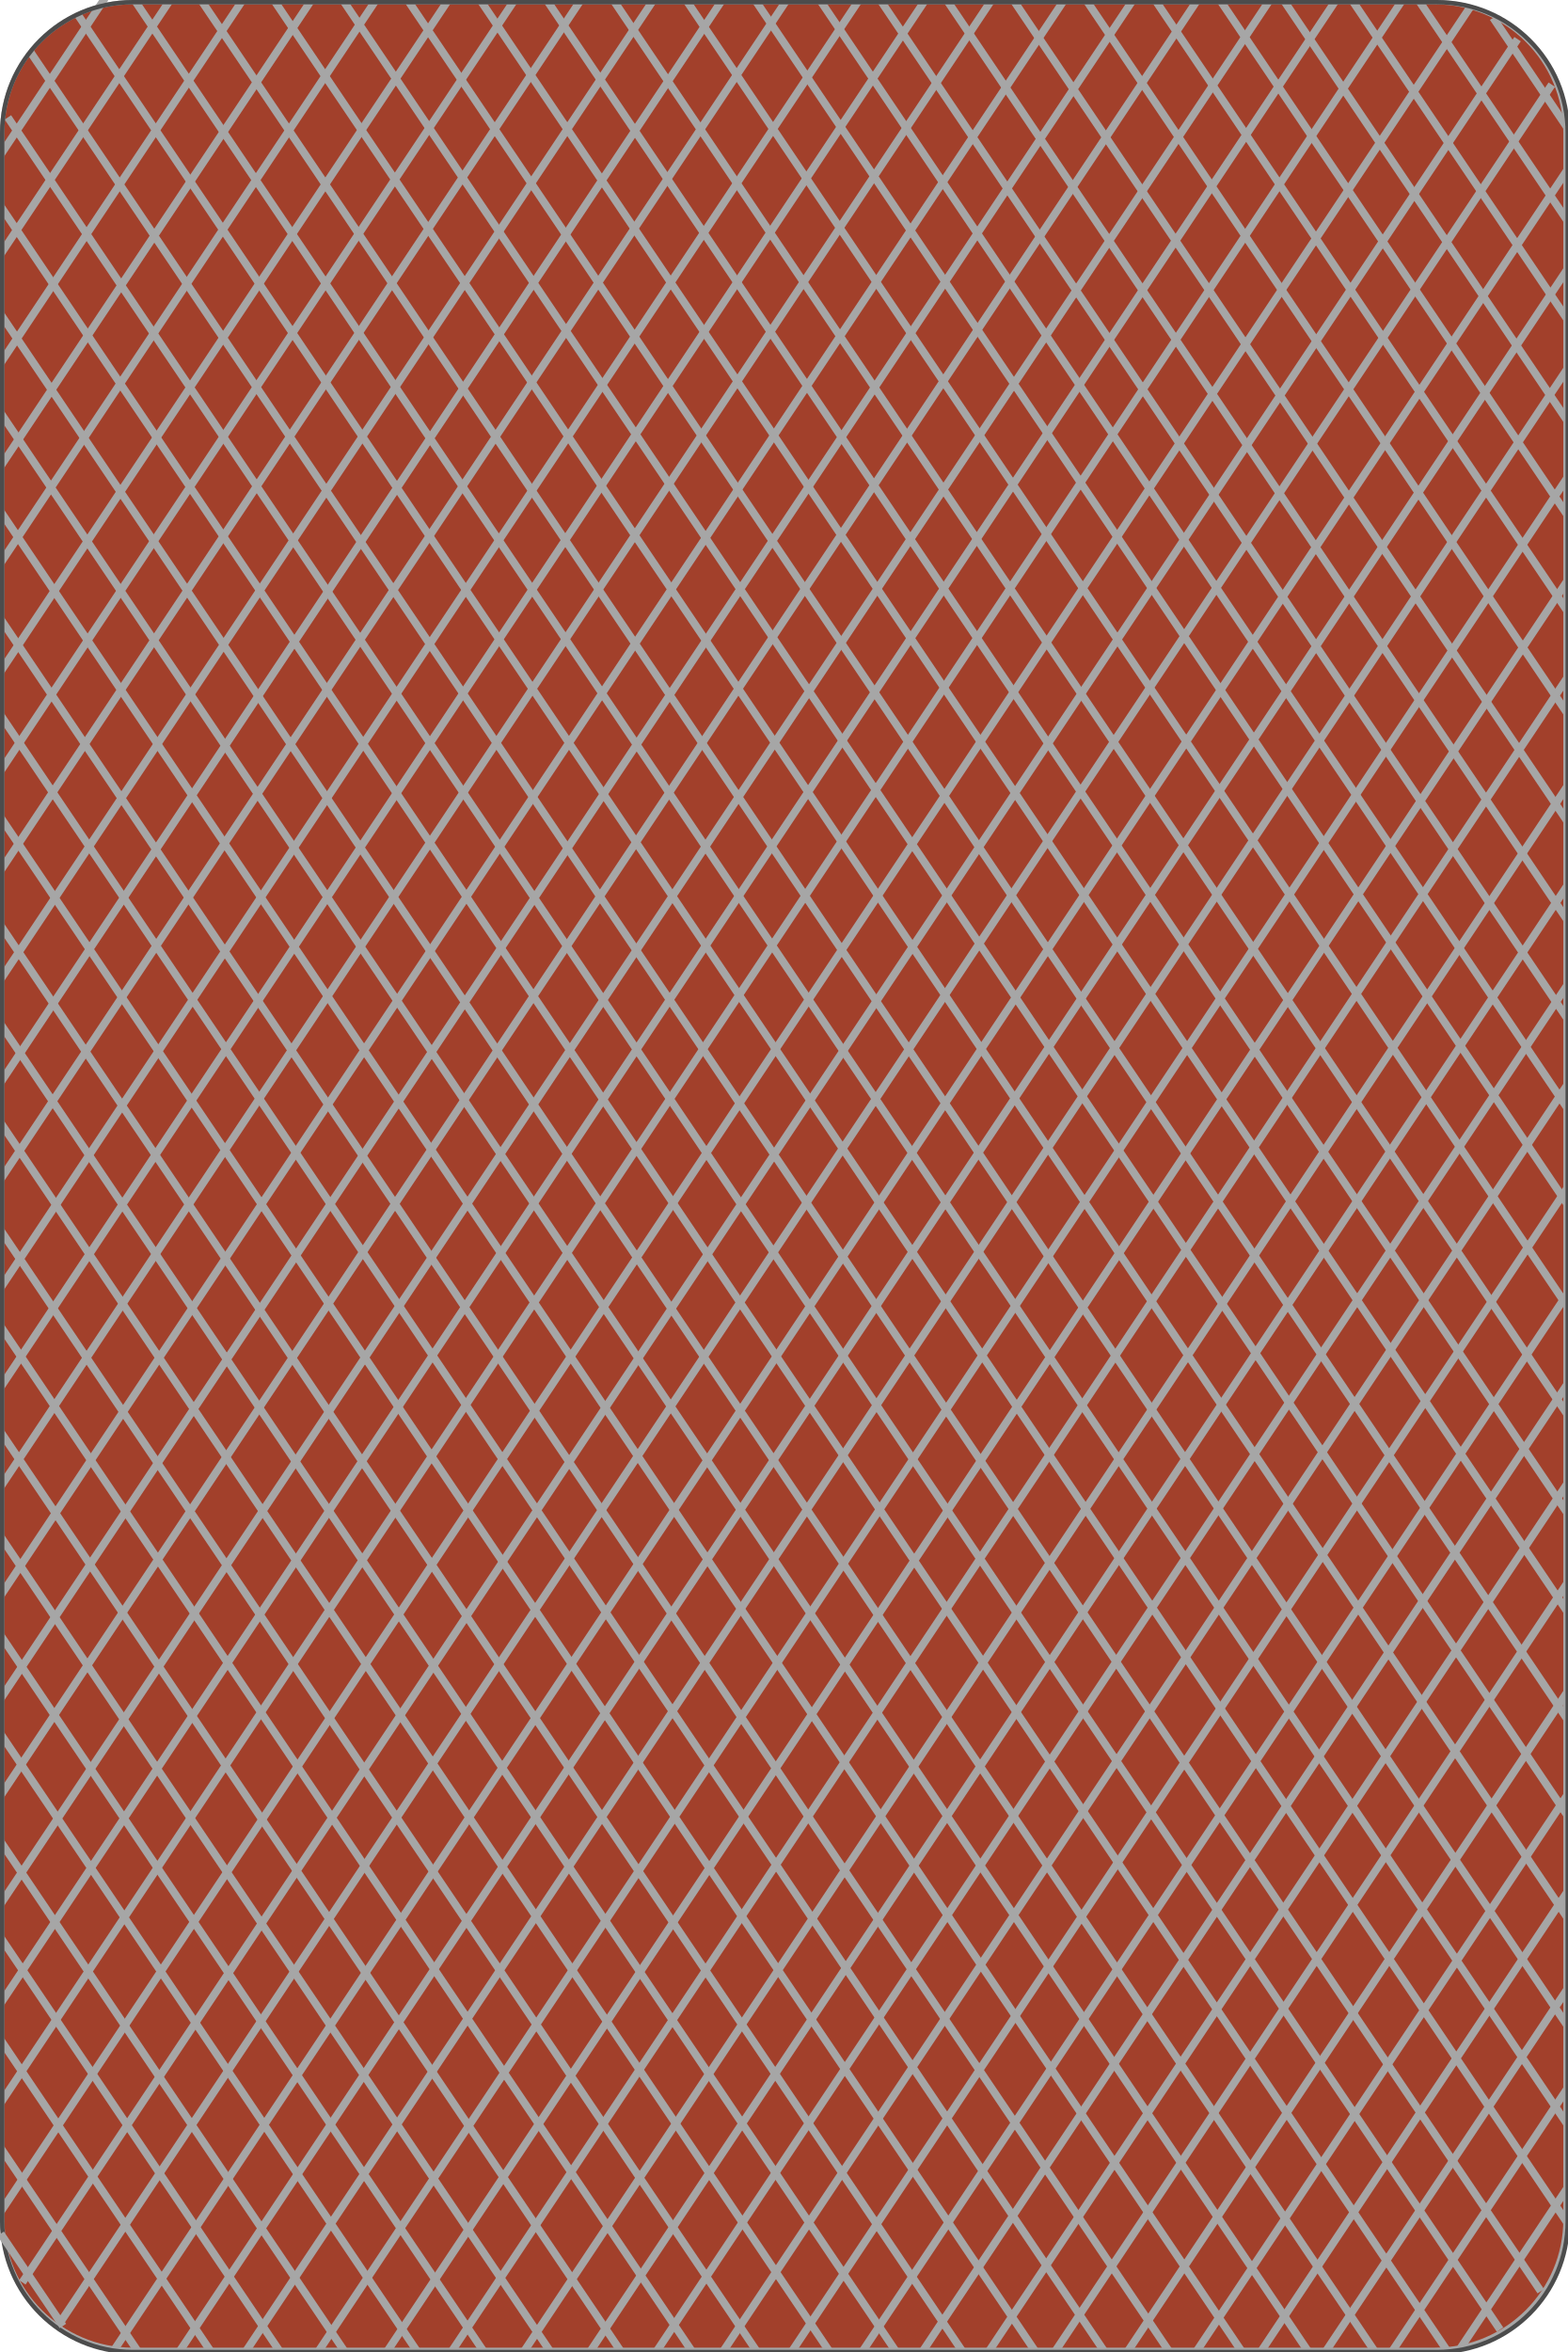
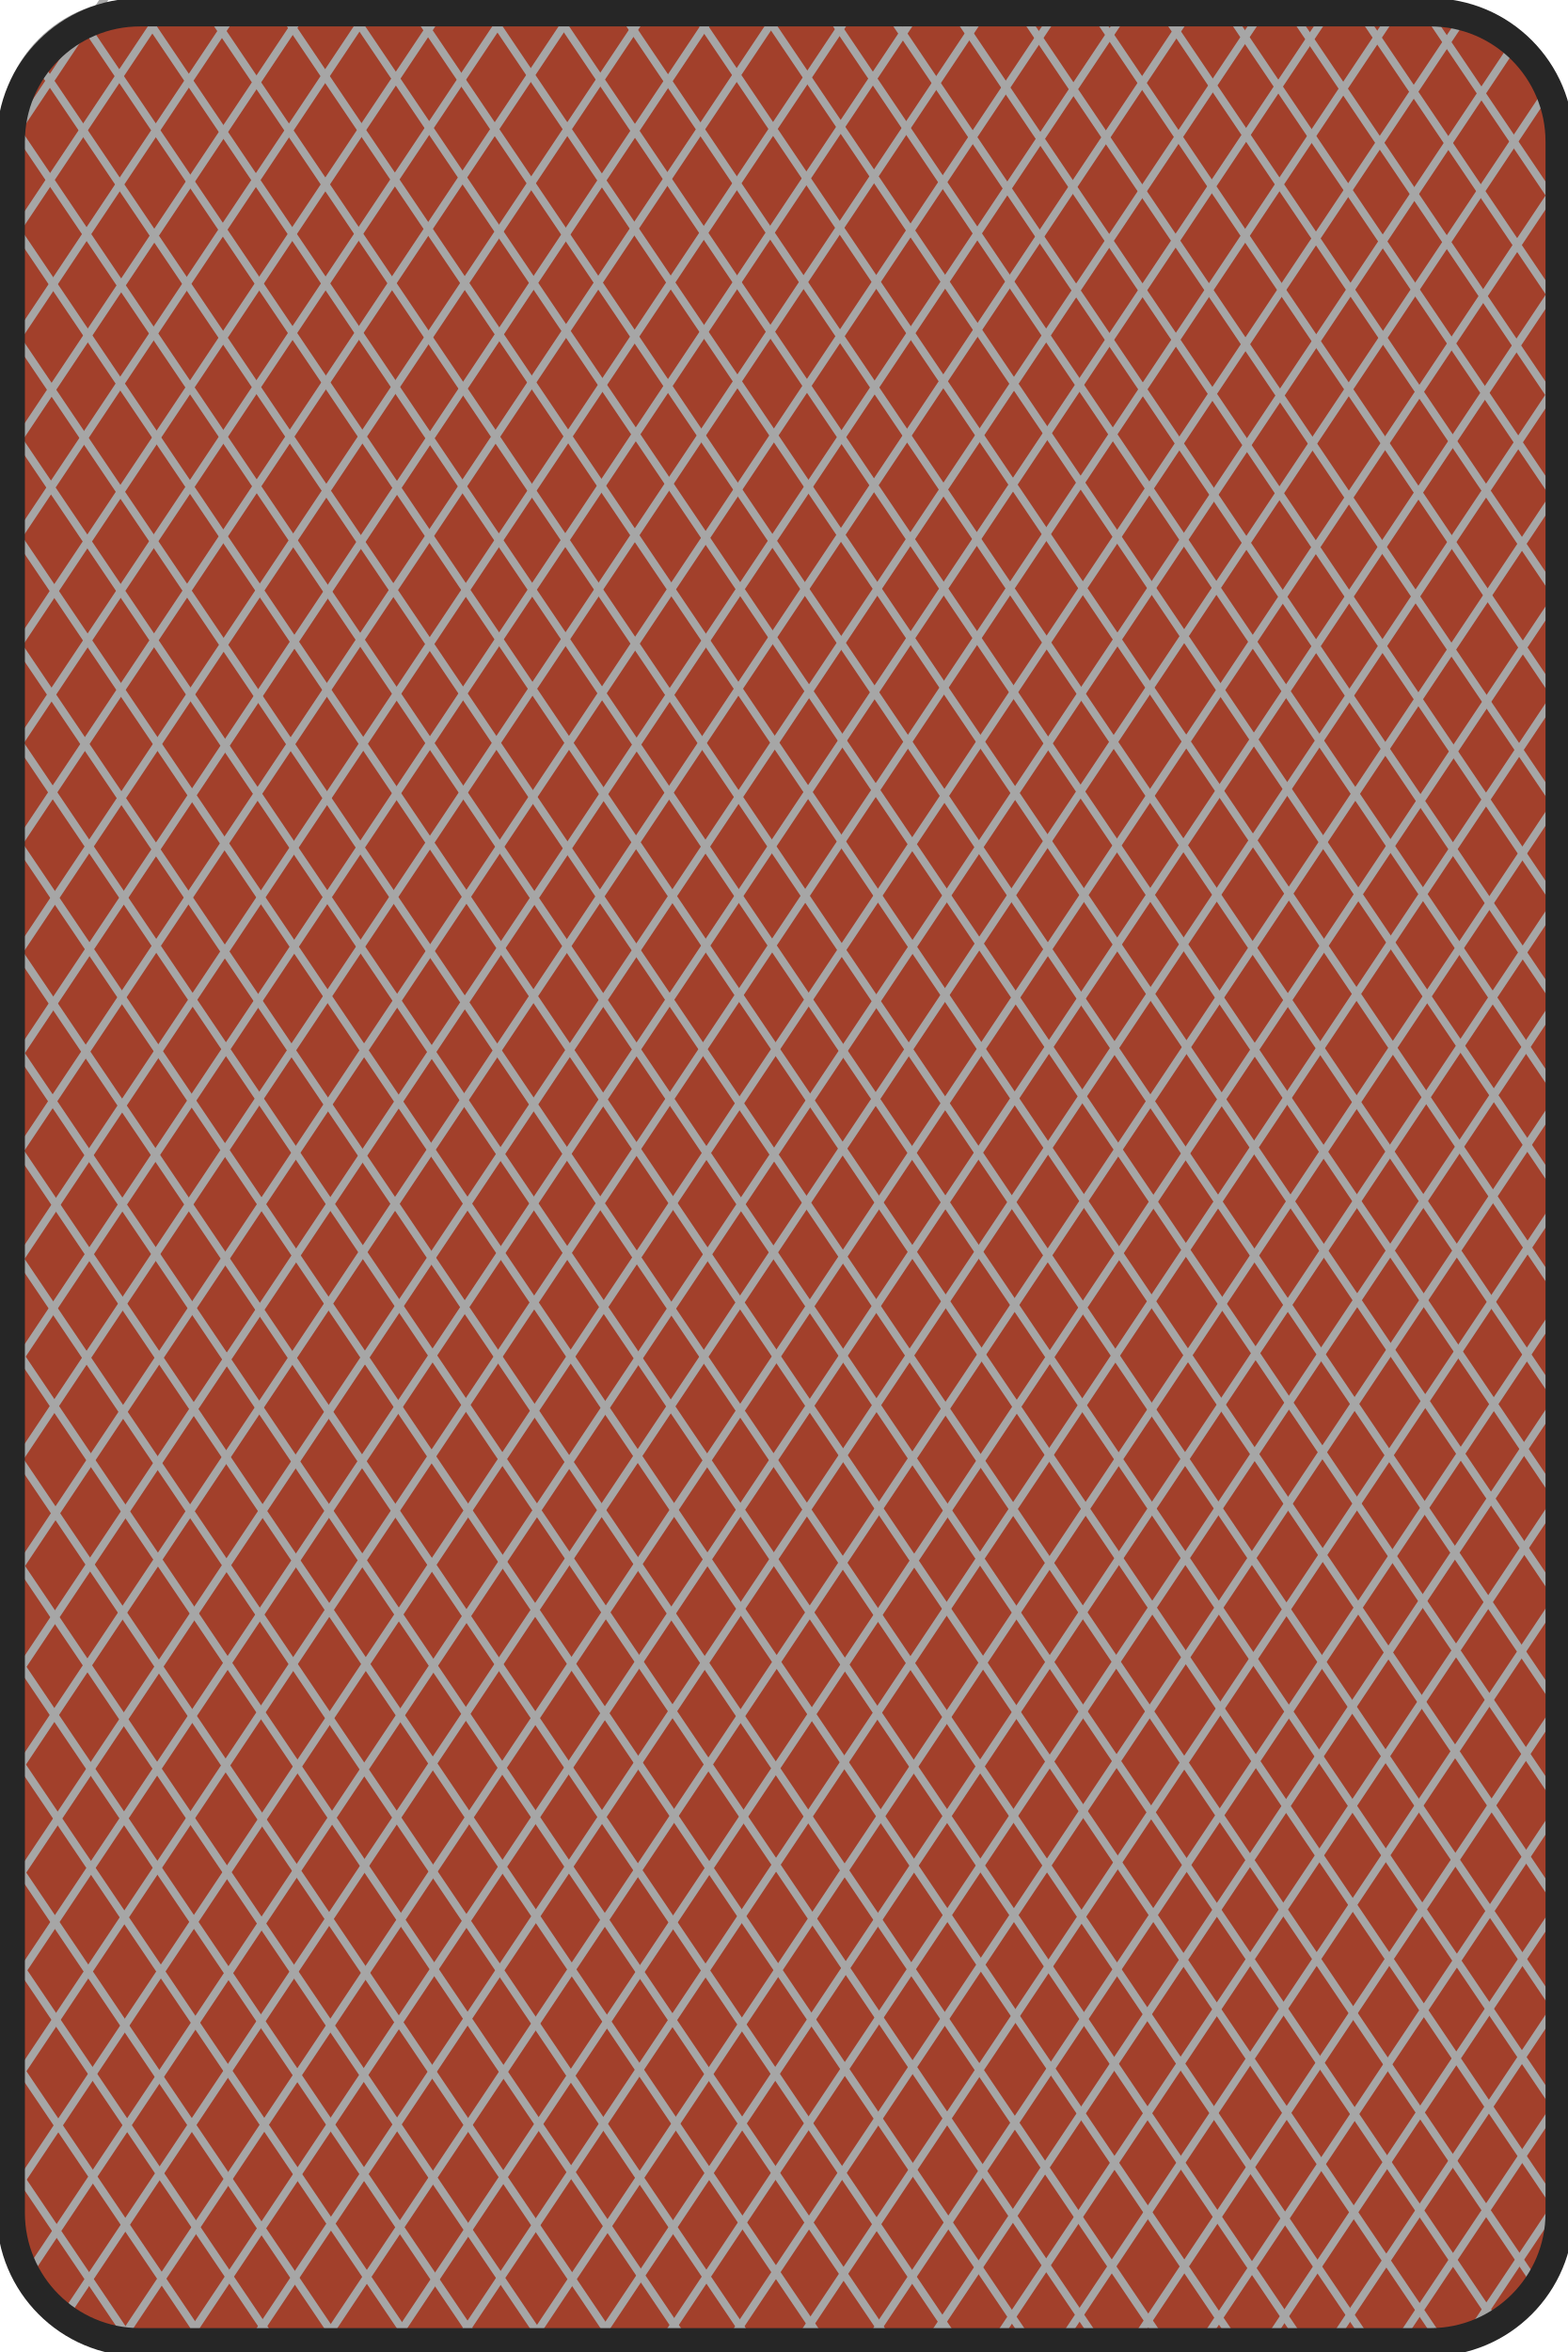
<svg xmlns="http://www.w3.org/2000/svg" width="259.2pt" height="388.8pt" viewBox="0 0 259.2 388.8">
  <defs />
-   <rect id="rect6472-82" transform="matrix(0.72 0 0 0.72 0.3600061 0.3600091)" fill="#a2402b" stroke="#a6a6a6" stroke-width="1" stroke-linecap="butt" stroke-linejoin="miter" stroke-miterlimit="2" width="359" height="539" rx="29.944" ry="29.944" />
-   <path id="shape0" transform="matrix(1 0 0 1 -137.2 -136.2063)" fill="none" stroke="#a6a6a6" stroke-width="1.282" stroke-linecap="square" stroke-linejoin="miter" stroke-miterlimit="2" d="M0 435.24L290.16 0" />
-   <path id="shape01" transform="matrix(1 0 0 1 -124.72 -165.9282)" fill="none" stroke="#a6a6a6" stroke-width="1.282" stroke-linecap="square" stroke-linejoin="miter" stroke-miterlimit="2" d="M0 430.236L286.824 0" />
-   <path id="shape02" transform="matrix(1 0 0 1 -176.44 -197.7682)" fill="none" stroke="#a6a6a6" stroke-width="1.282" stroke-linecap="square" stroke-linejoin="miter" stroke-miterlimit="2" d="M0 488.16L325.44 0" />
+   <rect id="rect6472-82" transform="matrix(0.7199999 0 0 0.7199999 0.3600061 0.3600244)" fill="#a2402b" stroke="#a6a6a6" stroke-width="1" stroke-linecap="butt" stroke-linejoin="miter" stroke-miterlimit="2" width="359" height="539" rx="29.944" ry="29.944" />
+   <path id="shape0" transform="matrix(0.9999999 0 0 0.9999999 -137.2 -136.2062)" fill="none" stroke="#a6a6a6" stroke-width="1.282" stroke-linecap="square" stroke-linejoin="miter" stroke-miterlimit="2" d="M0 435.24L290.16 0" />
+   <path id="shape01" transform="matrix(0.9999999 0 0 0.9999999 -124.72 -165.9282)" fill="none" stroke="#a6a6a6" stroke-width="1.282" stroke-linecap="square" stroke-linejoin="miter" stroke-miterlimit="2" d="M0 430.236L286.824 0" />
+   <path id="shape02" transform="matrix(0.9999999 0 0 0.9999999 -176.44 -197.7682)" fill="none" stroke="#a6a6a6" stroke-width="1.282" stroke-linecap="square" stroke-linejoin="miter" stroke-miterlimit="2" d="M0 488.16L325.44 0" />
  <path id="shape03" transform="matrix(1 0 0 1 -130.8601 -173.3721)" fill="none" stroke="#a6a6a6" stroke-width="1.282" stroke-linecap="square" stroke-linejoin="miter" stroke-miterlimit="2" d="M0 429.84L286.56 0" />
  <path id="shape04" transform="matrix(1 0 0 1 -160.8601 -146.3721)" fill="none" stroke="#a6a6a6" stroke-width="1.282" stroke-linecap="square" stroke-linejoin="miter" stroke-miterlimit="2" d="M0 429.84L286.56 0" />
-   <path id="shape05" transform="matrix(1 0 0 1 -128.6617 -125.6759)" fill="none" stroke="#a6a6a6" stroke-width="1.282" stroke-linecap="square" stroke-linejoin="miter" stroke-miterlimit="2" d="M0 429.84L286.56 0" />
-   <path id="shape06" transform="matrix(0.9999999 0 0 0.9999999 -102.7817 -85.96216)" fill="none" stroke="#a6a6a6" stroke-width="1.282" stroke-linecap="square" stroke-linejoin="miter" stroke-miterlimit="2" d="M0 435.24L290.16 0" />
-   <path id="shape01" transform="matrix(0.9999999 0 0 0.9999999 -90.3017 -115.6841)" fill="none" stroke="#a6a6a6" stroke-width="1.282" stroke-linecap="square" stroke-linejoin="miter" stroke-miterlimit="2" d="M0 430.236L286.824 0" />
-   <path id="shape02" transform="matrix(0.9999999 0 0 0.9999999 -142.0217 -147.5241)" fill="none" stroke="#a6a6a6" stroke-width="1.282" stroke-linecap="square" stroke-linejoin="miter" stroke-miterlimit="2" d="M0 488.16L325.44 0" />
-   <path id="shape03" transform="matrix(1 0 0 1 -96.44179 -123.128)" fill="none" stroke="#a6a6a6" stroke-width="1.282" stroke-linecap="square" stroke-linejoin="miter" stroke-miterlimit="2" d="M0 429.84L286.56 0" />
-   <path id="shape04" transform="matrix(1 0 0 1 -126.4418 -96.12799)" fill="none" stroke="#a6a6a6" stroke-width="1.282" stroke-linecap="square" stroke-linejoin="miter" stroke-miterlimit="2" d="M0 429.84L286.56 0" />
-   <path id="shape07" transform="matrix(1 0 0 1 -94.24339 -75.4318)" fill="none" stroke="#a6a6a6" stroke-width="1.282" stroke-linecap="square" stroke-linejoin="miter" stroke-miterlimit="2" d="M0 429.84L286.56 0" />
-   <path id="shape08" transform="matrix(0.9999999 0 0 0.9999999 -68.3634 -35.71806)" fill="none" stroke="#a6a6a6" stroke-width="1.282" stroke-linecap="square" stroke-linejoin="miter" stroke-miterlimit="2" d="M0 435.24L290.16 0" />
-   <path id="shape011" transform="matrix(0.9999999 0 0 0.9999999 -55.8834 -65.44)" fill="none" stroke="#a6a6a6" stroke-width="1.282" stroke-linecap="square" stroke-linejoin="miter" stroke-miterlimit="2" d="M0 430.236L286.824 0" />
-   <path id="shape021" transform="matrix(0.9999999 0 0 0.9999999 -107.6034 -97.28)" fill="none" stroke="#a6a6a6" stroke-width="1.282" stroke-linecap="square" stroke-linejoin="miter" stroke-miterlimit="2" d="M0 488.16L325.44 0" />
-   <path id="shape031" transform="matrix(1 0 0 1 -62.02349 -72.8839)" fill="none" stroke="#a6a6a6" stroke-width="1.282" stroke-linecap="square" stroke-linejoin="miter" stroke-miterlimit="2" d="M0 429.84L286.56 0" />
-   <path id="shape041" transform="matrix(1 0 0 1 -92.02349 -45.8839)" fill="none" stroke="#a6a6a6" stroke-width="1.282" stroke-linecap="square" stroke-linejoin="miter" stroke-miterlimit="2" d="M0 429.84L286.56 0" />
-   <path id="shape09" transform="matrix(1 0 0 1 -59.82509 -25.18771)" fill="none" stroke="#a6a6a6" stroke-width="1.282" stroke-linecap="square" stroke-linejoin="miter" stroke-miterlimit="2" d="M0 429.84L286.56 0" />
-   <path id="shape010" transform="matrix(0.9999999 0 0 0.9999999 10.35451 14.52604)" fill="none" stroke="#a6a6a6" stroke-width="1.282" stroke-linecap="square" stroke-linejoin="miter" stroke-miterlimit="2" d="M0 368.791L245.86 0" />
-   <path id="shape012" transform="matrix(0.9999999 0 0 0.9999999 4.051766 7.002438)" fill="none" stroke="#a6a6a6" stroke-width="1.282" stroke-linecap="square" stroke-linejoin="miter" stroke-miterlimit="2" d="M0 369.762L246.508 0" />
-   <path id="shape022" transform="matrix(0.9999999 0 0 0.9999999 -73.18509 -47.03591)" fill="none" stroke="#a6a6a6" stroke-width="1.282" stroke-linecap="square" stroke-linejoin="miter" stroke-miterlimit="2" d="M0 488.16L325.44 0" />
-   <path id="shape032" transform="matrix(1 0 0 1 -27.60519 1.519294)" fill="none" stroke="#a6a6a6" stroke-width="1.282" stroke-linecap="square" stroke-linejoin="miter" stroke-miterlimit="2" d="M0 405.681L270.454 0" />
-   <path id="shape042" transform="matrix(1 0 0 1 -57.60519 -39.92758)" fill="none" stroke="#a6a6a6" stroke-width="1.282" stroke-linecap="square" stroke-linejoin="miter" stroke-miterlimit="2" d="M0 474.128L316.085 0" />
-   <path id="shape011" transform="matrix(1 0 0 1 -25.40679 25.05639)" fill="none" stroke="#a6a6a6" stroke-width="1.282" stroke-linecap="square" stroke-linejoin="miter" stroke-miterlimit="2" d="M0 429.84L286.56 0" />
-   <path id="shape012" transform="matrix(0.9999999 0 0 0.9999999 0.4732095 64.77013)" fill="none" stroke="#a6a6a6" stroke-width="1.282" stroke-linecap="square" stroke-linejoin="miter" stroke-miterlimit="2" d="M0 435.24L290.16 0" />
-   <path id="shape013" transform="matrix(0.9999999 0 0 0.9999999 12.95321 35.0482)" fill="none" stroke="#a6a6a6" stroke-width="1.282" stroke-linecap="square" stroke-linejoin="miter" stroke-miterlimit="2" d="M0 430.236L286.824 0" />
-   <path id="shape023" transform="matrix(0.9999999 0 0 0.9999999 -38.76679 3.208189)" fill="none" stroke="#a6a6a6" stroke-width="1.282" stroke-linecap="square" stroke-linejoin="miter" stroke-miterlimit="2" d="M0 488.16L325.44 0" />
-   <path id="shape033" transform="matrix(1 0 0 1 6.813117 27.60429)" fill="none" stroke="#a6a6a6" stroke-width="1.282" stroke-linecap="square" stroke-linejoin="miter" stroke-miterlimit="2" d="M0 429.84L286.56 0" />
-   <path id="shape043" transform="matrix(1 0 0 1 -23.18688 54.60429)" fill="none" stroke="#a6a6a6" stroke-width="1.282" stroke-linecap="square" stroke-linejoin="miter" stroke-miterlimit="2" d="M0 429.84L286.56 0" />
-   <path id="shape013" transform="matrix(1 0 0 1 9.011512 75.30049)" fill="none" stroke="#a6a6a6" stroke-width="1.282" stroke-linecap="square" stroke-linejoin="miter" stroke-miterlimit="2" d="M0 429.84L286.56 0" />
+   <path id="shape05" transform="matrix(0.9999999 0 0 0.9999999 -128.6617 -125.6759)" fill="none" stroke="#a6a6a6" stroke-width="1.282" stroke-linecap="square" stroke-linejoin="miter" stroke-miterlimit="2" d="M0 429.84L286.56 0" />
+   <path id="shape06" transform="matrix(0.9999999 0 0 0.9999999 -102.7817 -85.96214)" fill="none" stroke="#a6a6a6" stroke-width="1.282" stroke-linecap="square" stroke-linejoin="miter" stroke-miterlimit="2" d="M0 435.24L290.16 0" />
+   <path id="shape011" transform="matrix(0.9999999 0 0 0.9999999 -90.30169 -115.6841)" fill="none" stroke="#a6a6a6" stroke-width="1.282" stroke-linecap="square" stroke-linejoin="miter" stroke-miterlimit="2" d="M0 430.236L286.824 0" />
+   <path id="shape021" transform="matrix(0.9999999 0 0 0.9999999 -142.0217 -147.5241)" fill="none" stroke="#a6a6a6" stroke-width="1.282" stroke-linecap="square" stroke-linejoin="miter" stroke-miterlimit="2" d="M0 488.16L325.44 0" />
+   <path id="shape031" transform="matrix(1 0 0 1 -96.44179 -123.128)" fill="none" stroke="#a6a6a6" stroke-width="1.282" stroke-linecap="square" stroke-linejoin="miter" stroke-miterlimit="2" d="M0 429.84L286.56 0" />
+   <path id="shape041" transform="matrix(1 0 0 1 -126.4418 -96.12798)" fill="none" stroke="#a6a6a6" stroke-width="1.282" stroke-linecap="square" stroke-linejoin="miter" stroke-miterlimit="2" d="M0 429.84L286.56 0" />
+   <path id="shape07" transform="matrix(0.9999999 0 0 0.9999999 -94.24339 -75.43178)" fill="none" stroke="#a6a6a6" stroke-width="1.282" stroke-linecap="square" stroke-linejoin="miter" stroke-miterlimit="2" d="M0 429.84L286.56 0" />
+   <path id="shape08" transform="matrix(0.9999999 0 0 0.9999999 -68.36339 -35.71804)" fill="none" stroke="#a6a6a6" stroke-width="1.282" stroke-linecap="square" stroke-linejoin="miter" stroke-miterlimit="2" d="M0 435.24L290.16 0" />
+   <path id="shape011" transform="matrix(0.9999999 0 0 0.9999999 -55.88339 -65.43998)" fill="none" stroke="#a6a6a6" stroke-width="1.282" stroke-linecap="square" stroke-linejoin="miter" stroke-miterlimit="2" d="M0 430.236L286.824 0" />
+   <path id="shape021" transform="matrix(0.9999999 0 0 0.9999999 -107.6034 -97.27998)" fill="none" stroke="#a6a6a6" stroke-width="1.282" stroke-linecap="square" stroke-linejoin="miter" stroke-miterlimit="2" d="M0 488.16L325.44 0" />
+   <path id="shape031" transform="matrix(1 0 0 1 -62.02349 -72.88388)" fill="none" stroke="#a6a6a6" stroke-width="1.282" stroke-linecap="square" stroke-linejoin="miter" stroke-miterlimit="2" d="M0 429.84L286.56 0" />
+   <path id="shape041" transform="matrix(1 0 0 1 -92.02348 -45.88388)" fill="none" stroke="#a6a6a6" stroke-width="1.282" stroke-linecap="square" stroke-linejoin="miter" stroke-miterlimit="2" d="M0 429.84L286.56 0" />
+   <path id="shape09" transform="matrix(0.9999999 0 0 0.9999999 -59.82509 -25.18769)" fill="none" stroke="#a6a6a6" stroke-width="1.282" stroke-linecap="square" stroke-linejoin="miter" stroke-miterlimit="2" d="M0 429.84L286.56 0" />
+   <path id="shape010" transform="matrix(0.9999999 0 0 0.9999999 10.35451 14.52605)" fill="none" stroke="#a6a6a6" stroke-width="1.282" stroke-linecap="square" stroke-linejoin="miter" stroke-miterlimit="2" d="M0 368.791L245.86 0" />
+   <path id="shape012" transform="matrix(0.9999999 0 0 0.9999999 4.051766 7.002453)" fill="none" stroke="#a6a6a6" stroke-width="1.282" stroke-linecap="square" stroke-linejoin="miter" stroke-miterlimit="2" d="M0 369.762L246.508 0" />
+   <path id="shape022" transform="matrix(0.9999999 0 0 0.9999999 -73.18509 -47.03589)" fill="none" stroke="#a6a6a6" stroke-width="1.282" stroke-linecap="square" stroke-linejoin="miter" stroke-miterlimit="2" d="M0 488.16L325.44 0" />
+   <path id="shape032" transform="matrix(1 0 0 1 -27.60518 1.519309)" fill="none" stroke="#a6a6a6" stroke-width="1.282" stroke-linecap="square" stroke-linejoin="miter" stroke-miterlimit="2" d="M0 405.681L270.454 0" />
+   <path id="shape042" transform="matrix(1 0 0 1 -57.60518 -39.92756)" fill="none" stroke="#a6a6a6" stroke-width="1.282" stroke-linecap="square" stroke-linejoin="miter" stroke-miterlimit="2" d="M0 474.128L316.085 0" />
+   <path id="shape0111" transform="matrix(0.9999999 0 0 0.9999999 -25.40679 25.0564)" fill="none" stroke="#a6a6a6" stroke-width="1.282" stroke-linecap="square" stroke-linejoin="miter" stroke-miterlimit="2" d="M0 429.84L286.56 0" />
+   <path id="shape0121" transform="matrix(0.9999999 0 0 0.9999999 0.4732095 64.77015)" fill="none" stroke="#a6a6a6" stroke-width="1.282" stroke-linecap="square" stroke-linejoin="miter" stroke-miterlimit="2" d="M0 435.24L290.16 0" />
+   <path id="shape013" transform="matrix(0.9999999 0 0 0.9999999 12.95321 35.04821)" fill="none" stroke="#a6a6a6" stroke-width="1.282" stroke-linecap="square" stroke-linejoin="miter" stroke-miterlimit="2" d="M0 430.236L286.824 0" />
+   <path id="shape023" transform="matrix(0.9999999 0 0 0.9999999 -38.76679 3.208204)" fill="none" stroke="#a6a6a6" stroke-width="1.282" stroke-linecap="square" stroke-linejoin="miter" stroke-miterlimit="2" d="M0 488.16L325.44 0" />
+   <path id="shape033" transform="matrix(1 0 0 1 6.813116 27.30008)" fill="none" stroke="#a6a6a6" stroke-width="1.282" stroke-linecap="square" stroke-linejoin="miter" stroke-miterlimit="2" d="M0 429.84L286.56 0" />
+   <path id="shape043" transform="matrix(1 0 0 1 -23.18688 54.60431)" fill="none" stroke="#a6a6a6" stroke-width="1.282" stroke-linecap="square" stroke-linejoin="miter" stroke-miterlimit="2" d="M0 429.84L286.56 0" />
+   <path id="shape0131" transform="matrix(0.9999999 0 0 0.9999999 9.011512 75.3005)" fill="none" stroke="#a6a6a6" stroke-width="1.282" stroke-linecap="square" stroke-linejoin="miter" stroke-miterlimit="2" d="M0 429.84L286.56 0" />
  <path id="shape014" transform="matrix(0.9999999 0 0 0.9999999 34.89151 115.0142)" fill="none" stroke="#a6a6a6" stroke-width="1.282" stroke-linecap="square" stroke-linejoin="miter" stroke-miterlimit="2" d="M0 435.24L290.16 0" />
-   <path id="shape014" transform="matrix(0.9999999 0 0 0.9999999 46.37151 85.29229)" fill="none" stroke="#a6a6a6" stroke-width="1.282" stroke-linecap="square" stroke-linejoin="miter" stroke-miterlimit="2" d="M0 430.236L286.824 0" />
-   <path id="shape024" transform="matrix(0.9999999 0 0 0.9999999 -4.348488 53.45229)" fill="none" stroke="#a6a6a6" stroke-width="1.282" stroke-linecap="square" stroke-linejoin="miter" stroke-miterlimit="2" d="M0 488.16L325.44 0" />
-   <path id="shape034" transform="matrix(1 0 0 1 40.23142 77.84839)" fill="none" stroke="#a6a6a6" stroke-width="1.282" stroke-linecap="square" stroke-linejoin="miter" stroke-miterlimit="2" d="M0 429.84L286.56 0" />
+   <path id="shape0141" transform="matrix(0.9999999 0 0 0.9999999 46.37151 85.2923)" fill="none" stroke="#a6a6a6" stroke-width="1.282" stroke-linecap="square" stroke-linejoin="miter" stroke-miterlimit="2" d="M0 430.236L286.824 0" />
+   <path id="shape024" transform="matrix(0.9999999 0 0 0.9999999 -4.348487 53.4523)" fill="none" stroke="#a6a6a6" stroke-width="1.282" stroke-linecap="square" stroke-linejoin="miter" stroke-miterlimit="2" d="M0 488.16L325.44 0" />
+   <path id="shape034" transform="matrix(1 0 0 1 40.23142 77.8484)" fill="none" stroke="#a6a6a6" stroke-width="1.282" stroke-linecap="square" stroke-linejoin="miter" stroke-miterlimit="2" d="M0 429.84L286.56 0" />
  <path id="shape044" transform="matrix(1 0 0 1 11.23142 104.8484)" fill="none" stroke="#a6a6a6" stroke-width="1.282" stroke-linecap="square" stroke-linejoin="miter" stroke-miterlimit="2" d="M0 429.84L286.56 0" />
-   <path id="shape015" transform="matrix(1 0 0 1 41.41322 125.5446)" fill="none" stroke="#a6a6a6" stroke-width="1.282" stroke-linecap="square" stroke-linejoin="miter" stroke-miterlimit="2" d="M0 429.84L286.56 0" />
-   <path id="shape016" transform="matrix(0.9999999 0 0 0.9999999 67.29322 165.2583)" fill="none" stroke="#a6a6a6" stroke-width="1.282" stroke-linecap="square" stroke-linejoin="miter" stroke-miterlimit="2" d="M0 435.24L290.16 0" />
-   <path id="shape015" transform="matrix(0.9999999 0 0 0.9999999 79.77322 135.5364)" fill="none" stroke="#a6a6a6" stroke-width="1.282" stroke-linecap="square" stroke-linejoin="miter" stroke-miterlimit="2" d="M0 430.236L286.824 0" />
+   <path id="shape015" transform="matrix(0.9999999 0 0 0.9999999 41.41322 125.5446)" fill="none" stroke="#a6a6a6" stroke-width="1.282" stroke-linecap="square" stroke-linejoin="miter" stroke-miterlimit="2" d="M0 429.84L286.56 0" />
+   <path id="shape016" transform="matrix(0.9999999 0 0 0.9999999 67.29321 165.2583)" fill="none" stroke="#a6a6a6" stroke-width="1.282" stroke-linecap="square" stroke-linejoin="miter" stroke-miterlimit="2" d="M0 435.24L290.16 0" />
+   <path id="shape0151" transform="matrix(0.9999999 0 0 0.9999999 79.77321 135.5364)" fill="none" stroke="#a6a6a6" stroke-width="1.282" stroke-linecap="square" stroke-linejoin="miter" stroke-miterlimit="2" d="M0 430.236L286.824 0" />
  <path id="shape025" transform="matrix(0.9999999 0 0 0.9999999 28.05322 103.6964)" fill="none" stroke="#a6a6a6" stroke-width="1.282" stroke-linecap="square" stroke-linejoin="miter" stroke-miterlimit="2" d="M0 488.16L325.44 0" />
  <path id="shape035" transform="matrix(1 0 0 1 73.63312 128.0925)" fill="none" stroke="#a6a6a6" stroke-width="1.282" stroke-linecap="square" stroke-linejoin="miter" stroke-miterlimit="2" d="M0 429.84L286.56 0" />
-   <path id="shape045" transform="matrix(1 0 0 1 43.63313 155.0925)" fill="none" stroke="#a6a6a6" stroke-width="1.282" stroke-linecap="square" stroke-linejoin="miter" stroke-miterlimit="2" d="M0 429.84L286.56 0" />
-   <path id="shape017" transform="matrix(1 0 0 1 81.41322 165.5446)" fill="none" stroke="#a6a6a6" stroke-width="1.282" stroke-linecap="square" stroke-linejoin="miter" stroke-miterlimit="2" d="M0 429.84L286.56 0" />
-   <path id="shape026" transform="matrix(0.9999999 0 0 0.9999999 68.05322 143.6964)" fill="none" stroke="#a6a6a6" stroke-width="1.282" stroke-linecap="square" stroke-linejoin="miter" stroke-miterlimit="2" d="M0 488.16L325.44 0" />
+   <path id="shape045" transform="matrix(1 0 0 1 43.63312 155.0925)" fill="none" stroke="#a6a6a6" stroke-width="1.282" stroke-linecap="square" stroke-linejoin="miter" stroke-miterlimit="2" d="M0 429.84L286.56 0" />
+   <path id="shape017" transform="matrix(0.9999999 0 0 0.9999999 81.41321 165.5446)" fill="none" stroke="#a6a6a6" stroke-width="1.282" stroke-linecap="square" stroke-linejoin="miter" stroke-miterlimit="2" d="M0 429.84L286.56 0" />
+   <path id="shape026" transform="matrix(0.9999999 0 0 0.9999999 68.05321 143.6964)" fill="none" stroke="#a6a6a6" stroke-width="1.282" stroke-linecap="square" stroke-linejoin="miter" stroke-miterlimit="2" d="M0 488.16L325.44 0" />
  <path id="shape046" transform="matrix(1 0 0 1 241.8305 361.4127)" fill="none" stroke="#a6a6a6" stroke-width="1.282" stroke-linecap="square" stroke-linejoin="miter" stroke-miterlimit="2" d="M0 26.224L17.483 0" />
-   <path id="shape047" transform="matrix(1 0 0 1 229.1399 77.62791)" fill="none" stroke="#a6a6a6" stroke-width="1.282" stroke-linecap="square" stroke-linejoin="miter" stroke-miterlimit="2" d="M0 429.84L286.56 0" />
-   <path id="shape018" transform="matrix(0.3795315 -0.9251788 0.9251788 0.3795315 -303.6591 285.8458)" fill="none" stroke="#a6a6a6" stroke-width="1.282" stroke-linecap="square" stroke-linejoin="miter" stroke-miterlimit="2" d="M0 435.24L290.16 0" />
-   <path id="shape016" transform="matrix(0.3795315 -0.9251788 0.9251788 0.3795315 -326.4206 263.0191)" fill="none" stroke="#a6a6a6" stroke-width="1.282" stroke-linecap="square" stroke-linejoin="miter" stroke-miterlimit="2" d="M0 430.236L286.824 0" />
+   <path id="shape047" transform="matrix(1 0 0 1 229.1399 77.62792)" fill="none" stroke="#a6a6a6" stroke-width="1.282" stroke-linecap="square" stroke-linejoin="miter" stroke-miterlimit="2" d="M0 429.84L286.56 0" />
+   <path id="shape018" transform="matrix(0.3795315 -0.9251787 0.9251787 0.3795315 -303.6591 285.8458)" fill="none" stroke="#a6a6a6" stroke-width="1.282" stroke-linecap="square" stroke-linejoin="miter" stroke-miterlimit="2" d="M0 435.24L290.16 0" />
+   <path id="shape0161" transform="matrix(0.3795315 -0.9251787 0.9251787 0.3795315 -326.4206 263.0192)" fill="none" stroke="#a6a6a6" stroke-width="1.282" stroke-linecap="square" stroke-linejoin="miter" stroke-miterlimit="2" d="M0 430.236L286.824 0" />
  <path id="shape036" transform="matrix(0.3795315 -0.9251788 0.9251788 0.3795315 -335.6379 265.8746)" fill="none" stroke="#a6a6a6" stroke-width="1.282" stroke-linecap="square" stroke-linejoin="miter" stroke-miterlimit="2" d="M0 429.84L286.56 0" />
  <path id="shape048" transform="matrix(0.3795315 -0.9251788 0.9251788 0.3795315 -13.16616 378.3598)" fill="none" stroke="#a6a6a6" stroke-width="1.282" stroke-linecap="square" stroke-linejoin="miter" stroke-miterlimit="2" d="M0 43.325L28.884 0" />
-   <path id="shape05" transform="matrix(0.3795315 -0.9251788 0.9251788 0.3795315 -290.676 281.9429)" fill="none" stroke="#a6a6a6" stroke-width="1.282" stroke-linecap="square" stroke-linejoin="miter" stroke-miterlimit="2" d="M0 429.84L286.56 0" />
-   <path id="shape06" transform="matrix(0.3795315 -0.9251787 0.9251787 0.3795315 -244.1115 273.0719)" fill="none" stroke="#a6a6a6" stroke-width="1.282" stroke-linecap="square" stroke-linejoin="miter" stroke-miterlimit="2" d="M0 435.24L290.16 0" />
-   <path id="shape017" transform="matrix(0.3795315 -0.9251787 0.9251787 0.3795315 -266.873 250.2453)" fill="none" stroke="#a6a6a6" stroke-width="1.282" stroke-linecap="square" stroke-linejoin="miter" stroke-miterlimit="2" d="M0 430.236L286.824 0" />
+   <path id="shape051" transform="matrix(0.3795315 -0.9251787 0.9251787 0.3795315 -290.676 281.9429)" fill="none" stroke="#a6a6a6" stroke-width="1.282" stroke-linecap="square" stroke-linejoin="miter" stroke-miterlimit="2" d="M0 429.84L286.56 0" />
+   <path id="shape061" transform="matrix(0.3795315 -0.9251787 0.9251787 0.3795315 -244.1114 273.0719)" fill="none" stroke="#a6a6a6" stroke-width="1.282" stroke-linecap="square" stroke-linejoin="miter" stroke-miterlimit="2" d="M0 435.24L290.16 0" />
+   <path id="shape0171" transform="matrix(0.3795315 -0.9251787 0.9251787 0.3795315 -266.873 250.2453)" fill="none" stroke="#a6a6a6" stroke-width="1.282" stroke-linecap="square" stroke-linejoin="miter" stroke-miterlimit="2" d="M0 430.236L286.824 0" />
  <path id="shape027" transform="matrix(0.3795315 -0.9251787 0.9251787 0.3795315 -315.9601 286.0112)" fill="none" stroke="#a6a6a6" stroke-width="1.282" stroke-linecap="square" stroke-linejoin="miter" stroke-miterlimit="2" d="M0 488.16L325.44 0" />
  <path id="shape037" transform="matrix(0.3795315 -0.9251788 0.9251788 0.3795315 -276.4503 253.1008)" fill="none" stroke="#a6a6a6" stroke-width="1.282" stroke-linecap="square" stroke-linejoin="miter" stroke-miterlimit="2" d="M0 429.84L286.56 0" />
  <path id="shape049" transform="matrix(0.3795315 -0.9251788 0.9251788 0.3795315 -262.4964 291.1035)" fill="none" stroke="#a6a6a6" stroke-width="1.282" stroke-linecap="square" stroke-linejoin="miter" stroke-miterlimit="2" d="M0 429.84L286.56 0" />
-   <path id="shape07" transform="matrix(0.3795315 -0.9251788 0.9251788 0.3795315 -231.1284 269.1691)" fill="none" stroke="#a6a6a6" stroke-width="1.282" stroke-linecap="square" stroke-linejoin="miter" stroke-miterlimit="2" d="M0 429.84L286.56 0" />
-   <path id="shape08" transform="matrix(0.3795315 -0.9251787 0.9251787 0.3795315 -184.5639 260.2981)" fill="none" stroke="#a6a6a6" stroke-width="1.282" stroke-linecap="square" stroke-linejoin="miter" stroke-miterlimit="2" d="M0 435.24L290.16 0" />
-   <path id="shape011" transform="matrix(0.3795315 -0.9251787 0.9251787 0.3795315 -207.3254 237.4714)" fill="none" stroke="#a6a6a6" stroke-width="1.282" stroke-linecap="square" stroke-linejoin="miter" stroke-miterlimit="2" d="M0 430.236L286.824 0" />
-   <path id="shape021" transform="matrix(0.3795315 -0.9251787 0.9251787 0.3795315 -256.4125 273.2374)" fill="none" stroke="#a6a6a6" stroke-width="1.282" stroke-linecap="square" stroke-linejoin="miter" stroke-miterlimit="2" d="M0 488.16L325.44 0" />
-   <path id="shape031" transform="matrix(0.3795315 -0.9251788 0.9251788 0.3795315 -216.5427 240.3269)" fill="none" stroke="#a6a6a6" stroke-width="1.282" stroke-linecap="square" stroke-linejoin="miter" stroke-miterlimit="2" d="M0 429.84L286.56 0" />
-   <path id="shape041" transform="matrix(0.3795315 -0.9251788 0.9251788 0.3795315 -202.9488 278.3296)" fill="none" stroke="#a6a6a6" stroke-width="1.282" stroke-linecap="square" stroke-linejoin="miter" stroke-miterlimit="2" d="M0 429.84L286.56 0" />
-   <path id="shape09" transform="matrix(0.3795315 -0.9251788 0.9251788 0.3795315 -171.5808 256.3952)" fill="none" stroke="#a6a6a6" stroke-width="1.282" stroke-linecap="square" stroke-linejoin="miter" stroke-miterlimit="2" d="M0 429.84L286.56 0" />
-   <path id="shape010" transform="matrix(0.3795315 -0.9251787 0.9251787 0.3795315 -88.51922 237.5537)" fill="none" stroke="#a6a6a6" stroke-width="1.282" stroke-linecap="square" stroke-linejoin="miter" stroke-miterlimit="2" d="M0 370.643L247.096 0" />
-   <path id="shape012" transform="matrix(0.3795315 -0.9251787 0.9251787 0.3795315 -90.93867 245.6681)" fill="none" stroke="#a6a6a6" stroke-width="1.282" stroke-linecap="square" stroke-linejoin="miter" stroke-miterlimit="2" d="M0 365.981L243.987 0" />
-   <path id="shape022" transform="matrix(0.3795315 -0.9251787 0.9251787 0.3795315 -196.8649 260.4635)" fill="none" stroke="#a6a6a6" stroke-width="1.282" stroke-linecap="square" stroke-linejoin="miter" stroke-miterlimit="2" d="M0 488.16L325.44 0" />
-   <path id="shape032" transform="matrix(0.3795315 -0.9251788 0.9251788 0.3795315 -156.9951 227.553)" fill="none" stroke="#a6a6a6" stroke-width="1.282" stroke-linecap="square" stroke-linejoin="miter" stroke-miterlimit="2" d="M0 429.84L286.56 0" />
-   <path id="shape042" transform="matrix(0.3795315 -0.9251788 0.9251788 0.3795315 -134.7301 244.4183)" fill="none" stroke="#a6a6a6" stroke-width="1.282" stroke-linecap="square" stroke-linejoin="miter" stroke-miterlimit="2" d="M0 395.57L263.713 0" />
-   <path id="shape0111" transform="matrix(0.3795315 -0.9251788 0.9251788 0.3795315 -89.55709 252.8416)" fill="none" stroke="#a6a6a6" stroke-width="1.282" stroke-linecap="square" stroke-linejoin="miter" stroke-miterlimit="2" d="M0 405.546L270.364 0" />
+   <path id="shape071" transform="matrix(0.3795315 -0.9251787 0.9251787 0.3795315 -231.1284 269.1691)" fill="none" stroke="#a6a6a6" stroke-width="1.282" stroke-linecap="square" stroke-linejoin="miter" stroke-miterlimit="2" d="M0 429.84L286.56 0" />
+   <path id="shape081" transform="matrix(0.3795315 -0.9251787 0.9251787 0.3795315 -184.5638 260.2981)" fill="none" stroke="#a6a6a6" stroke-width="1.282" stroke-linecap="square" stroke-linejoin="miter" stroke-miterlimit="2" d="M0 435.24L290.16 0" />
+   <path id="shape0112" transform="matrix(0.3795315 -0.9251787 0.9251787 0.3795315 -207.3254 237.4714)" fill="none" stroke="#a6a6a6" stroke-width="1.282" stroke-linecap="square" stroke-linejoin="miter" stroke-miterlimit="2" d="M0 430.236L286.824 0" />
+   <path id="shape0211" transform="matrix(0.3795315 -0.9251787 0.9251787 0.3795315 -256.4125 273.2374)" fill="none" stroke="#a6a6a6" stroke-width="1.282" stroke-linecap="square" stroke-linejoin="miter" stroke-miterlimit="2" d="M0 488.16L325.44 0" />
+   <path id="shape0311" transform="matrix(0.3795315 -0.9251788 0.9251788 0.3795315 -216.5427 240.3269)" fill="none" stroke="#a6a6a6" stroke-width="1.282" stroke-linecap="square" stroke-linejoin="miter" stroke-miterlimit="2" d="M0 429.84L286.56 0" />
+   <path id="shape0411" transform="matrix(0.3795315 -0.9251788 0.9251788 0.3795315 -202.9488 278.3296)" fill="none" stroke="#a6a6a6" stroke-width="1.282" stroke-linecap="square" stroke-linejoin="miter" stroke-miterlimit="2" d="M0 429.84L286.56 0" />
+   <path id="shape091" transform="matrix(0.3795315 -0.9251787 0.9251787 0.3795315 -171.5808 256.3952)" fill="none" stroke="#a6a6a6" stroke-width="1.282" stroke-linecap="square" stroke-linejoin="miter" stroke-miterlimit="2" d="M0 429.84L286.56 0" />
+   <path id="shape0101" transform="matrix(0.3795315 -0.9251787 0.9251787 0.3795315 -88.51921 237.5537)" fill="none" stroke="#a6a6a6" stroke-width="1.282" stroke-linecap="square" stroke-linejoin="miter" stroke-miterlimit="2" d="M0 370.643L247.096 0" />
+   <path id="shape0122" transform="matrix(0.3795315 -0.9251787 0.9251787 0.3795315 -90.93867 245.6681)" fill="none" stroke="#a6a6a6" stroke-width="1.282" stroke-linecap="square" stroke-linejoin="miter" stroke-miterlimit="2" d="M0 365.981L243.987 0" />
+   <path id="shape0221" transform="matrix(0.3795315 -0.9251787 0.9251787 0.3795315 -196.8649 260.4635)" fill="none" stroke="#a6a6a6" stroke-width="1.282" stroke-linecap="square" stroke-linejoin="miter" stroke-miterlimit="2" d="M0 488.16L325.44 0" />
+   <path id="shape0321" transform="matrix(0.3795315 -0.9251788 0.9251788 0.3795315 -156.9951 227.553)" fill="none" stroke="#a6a6a6" stroke-width="1.282" stroke-linecap="square" stroke-linejoin="miter" stroke-miterlimit="2" d="M0 429.84L286.56 0" />
+   <path id="shape0421" transform="matrix(0.3795315 -0.9251788 0.9251788 0.3795315 -134.7301 244.4183)" fill="none" stroke="#a6a6a6" stroke-width="1.282" stroke-linecap="square" stroke-linejoin="miter" stroke-miterlimit="2" d="M0 395.57L263.713 0" />
+   <path id="shape0111" transform="matrix(0.3795315 -0.9251787 0.9251787 0.3795315 -89.55709 252.8416)" fill="none" stroke="#a6a6a6" stroke-width="1.282" stroke-linecap="square" stroke-linejoin="miter" stroke-miterlimit="2" d="M0 405.546L270.364 0" />
  <path id="shape0121" transform="matrix(0.3795315 -0.9251787 0.9251787 0.3795315 -65.46865 234.7503)" fill="none" stroke="#a6a6a6" stroke-width="1.282" stroke-linecap="square" stroke-linejoin="miter" stroke-miterlimit="2" d="M0 435.24L290.16 0" />
-   <path id="shape013" transform="matrix(0.3795315 -0.9251787 0.9251787 0.3795315 -88.23021 211.9237)" fill="none" stroke="#a6a6a6" stroke-width="1.282" stroke-linecap="square" stroke-linejoin="miter" stroke-miterlimit="2" d="M0 430.236L286.824 0" />
-   <path id="shape023" transform="matrix(0.3795315 -0.9251787 0.9251787 0.3795315 -137.3173 247.6896)" fill="none" stroke="#a6a6a6" stroke-width="1.282" stroke-linecap="square" stroke-linejoin="miter" stroke-miterlimit="2" d="M0 488.16L325.44 0" />
-   <path id="shape033" transform="matrix(0.3795315 -0.9251788 0.9251788 0.3795315 -97.4475 214.7792)" fill="none" stroke="#a6a6a6" stroke-width="1.282" stroke-linecap="square" stroke-linejoin="miter" stroke-miterlimit="2" d="M0 429.84L286.56 0" />
-   <path id="shape043" transform="matrix(0.3795315 -0.9251788 0.9251788 0.3795315 -83.85362 252.7819)" fill="none" stroke="#a6a6a6" stroke-width="1.282" stroke-linecap="square" stroke-linejoin="miter" stroke-miterlimit="2" d="M0 429.84L286.56 0" />
-   <path id="shape0131" transform="matrix(0.3795315 -0.9251788 0.9251788 0.3795315 -52.48564 230.8475)" fill="none" stroke="#a6a6a6" stroke-width="1.282" stroke-linecap="square" stroke-linejoin="miter" stroke-miterlimit="2" d="M0 429.84L286.56 0" />
-   <path id="shape014" transform="matrix(0.3795315 -0.9251787 0.9251787 0.3795315 -5.92105 221.9765)" fill="none" stroke="#a6a6a6" stroke-width="1.282" stroke-linecap="square" stroke-linejoin="miter" stroke-miterlimit="2" d="M0 435.24L290.16 0" />
+   <path id="shape0132" transform="matrix(0.3795315 -0.9251787 0.9251787 0.3795315 -88.2302 211.9237)" fill="none" stroke="#a6a6a6" stroke-width="1.282" stroke-linecap="square" stroke-linejoin="miter" stroke-miterlimit="2" d="M0 430.236L286.824 0" />
+   <path id="shape0231" transform="matrix(0.3795315 -0.9251787 0.9251787 0.3795315 -137.3173 247.6897)" fill="none" stroke="#a6a6a6" stroke-width="1.282" stroke-linecap="square" stroke-linejoin="miter" stroke-miterlimit="2" d="M0 488.16L325.44 0" />
+   <path id="shape0331" transform="matrix(0.3795315 -0.9251788 0.9251788 0.3795315 -97.4475 214.7792)" fill="none" stroke="#a6a6a6" stroke-width="1.282" stroke-linecap="square" stroke-linejoin="miter" stroke-miterlimit="2" d="M0 429.84L286.56 0" />
+   <path id="shape0431" transform="matrix(0.3795315 -0.9251788 0.9251788 0.3795315 -83.85362 252.7819)" fill="none" stroke="#a6a6a6" stroke-width="1.282" stroke-linecap="square" stroke-linejoin="miter" stroke-miterlimit="2" d="M0 429.84L286.56 0" />
+   <path id="shape0131" transform="matrix(0.3795315 -0.9251787 0.9251787 0.3795315 -52.48564 230.8475)" fill="none" stroke="#a6a6a6" stroke-width="1.282" stroke-linecap="square" stroke-linejoin="miter" stroke-miterlimit="2" d="M0 429.84L286.56 0" />
+   <path id="shape0142" transform="matrix(0.3795315 -0.9251787 0.9251787 0.3795315 -5.92105 221.9765)" fill="none" stroke="#a6a6a6" stroke-width="1.282" stroke-linecap="square" stroke-linejoin="miter" stroke-miterlimit="2" d="M0 435.24L290.16 0" />
  <path id="shape0141" transform="matrix(0.3795315 -0.9251787 0.9251787 0.3795315 -28.6826 199.1498)" fill="none" stroke="#a6a6a6" stroke-width="1.282" stroke-linecap="square" stroke-linejoin="miter" stroke-miterlimit="2" d="M0 430.236L286.824 0" />
-   <path id="shape024" transform="matrix(0.3795315 -0.9251787 0.9251787 0.3795315 -77.76967 234.9158)" fill="none" stroke="#a6a6a6" stroke-width="1.282" stroke-linecap="square" stroke-linejoin="miter" stroke-miterlimit="2" d="M0 488.16L325.44 0" />
-   <path id="shape034" transform="matrix(0.3795315 -0.9251788 0.9251788 0.3795315 -37.8999 202.0053)" fill="none" stroke="#a6a6a6" stroke-width="1.282" stroke-linecap="square" stroke-linejoin="miter" stroke-miterlimit="2" d="M0 429.84L286.56 0" />
-   <path id="shape044" transform="matrix(0.3795315 -0.9251788 0.9251788 0.3795315 -24.30602 240.008)" fill="none" stroke="#a6a6a6" stroke-width="1.282" stroke-linecap="square" stroke-linejoin="miter" stroke-miterlimit="2" d="M0 429.84L286.56 0" />
-   <path id="shape015" transform="matrix(0.3795315 -0.9251788 0.9251788 0.3795315 6.296601 219.9393)" fill="none" stroke="#a6a6a6" stroke-width="1.282" stroke-linecap="square" stroke-linejoin="miter" stroke-miterlimit="2" d="M0 429.84L286.56 0" />
-   <path id="shape016" transform="matrix(0.3795315 -0.9251787 0.9251787 0.3795315 52.86119 211.0683)" fill="none" stroke="#a6a6a6" stroke-width="1.282" stroke-linecap="square" stroke-linejoin="miter" stroke-miterlimit="2" d="M0 435.24L290.16 0" />
+   <path id="shape0241" transform="matrix(0.3795315 -0.9251787 0.9251787 0.3795315 -77.76967 234.9158)" fill="none" stroke="#a6a6a6" stroke-width="1.282" stroke-linecap="square" stroke-linejoin="miter" stroke-miterlimit="2" d="M0 488.16L325.44 0" />
+   <path id="shape0341" transform="matrix(0.3795315 -0.9251788 0.9251788 0.3795315 -37.8999 202.0053)" fill="none" stroke="#a6a6a6" stroke-width="1.282" stroke-linecap="square" stroke-linejoin="miter" stroke-miterlimit="2" d="M0 429.84L286.56 0" />
+   <path id="shape0441" transform="matrix(0.3795315 -0.9251788 0.9251788 0.3795315 -24.30602 240.008)" fill="none" stroke="#a6a6a6" stroke-width="1.282" stroke-linecap="square" stroke-linejoin="miter" stroke-miterlimit="2" d="M0 429.84L286.56 0" />
+   <path id="shape0152" transform="matrix(0.3795315 -0.9251787 0.9251787 0.3795315 6.296601 219.9393)" fill="none" stroke="#a6a6a6" stroke-width="1.282" stroke-linecap="square" stroke-linejoin="miter" stroke-miterlimit="2" d="M0 429.84L286.56 0" />
+   <path id="shape0162" transform="matrix(0.3795315 -0.9251787 0.9251787 0.3795315 52.86119 211.0683)" fill="none" stroke="#a6a6a6" stroke-width="1.282" stroke-linecap="square" stroke-linejoin="miter" stroke-miterlimit="2" d="M0 435.24L290.16 0" />
  <path id="shape0151" transform="matrix(0.3795315 -0.9251787 0.9251787 0.3795315 30.09964 188.2417)" fill="none" stroke="#a6a6a6" stroke-width="1.282" stroke-linecap="square" stroke-linejoin="miter" stroke-miterlimit="2" d="M0 430.236L286.824 0" />
-   <path id="shape025" transform="matrix(0.3795315 -0.9251787 0.9251787 0.3795315 -18.98743 224.0076)" fill="none" stroke="#a6a6a6" stroke-width="1.282" stroke-linecap="square" stroke-linejoin="miter" stroke-miterlimit="2" d="M0 488.16L325.44 0" />
-   <path id="shape035" transform="matrix(0.3795315 -0.9251788 0.9251788 0.3795315 20.88234 191.0972)" fill="none" stroke="#a6a6a6" stroke-width="1.282" stroke-linecap="square" stroke-linejoin="miter" stroke-miterlimit="2" d="M0 429.84L286.56 0" />
-   <path id="shape045" transform="matrix(0.3795315 -0.9251788 0.9251788 0.3795315 34.47622 229.0999)" fill="none" stroke="#a6a6a6" stroke-width="1.282" stroke-linecap="square" stroke-linejoin="miter" stroke-miterlimit="2" d="M0 429.84L286.56 0" />
-   <path id="shape017" transform="matrix(0.3795315 -0.9251788 0.9251788 0.3795315 45.9813 179.9393)" fill="none" stroke="#a6a6a6" stroke-width="1.282" stroke-linecap="square" stroke-linejoin="miter" stroke-miterlimit="2" d="M0 429.84L286.56 0" />
-   <path id="shape026" transform="matrix(0.3795315 -0.9251787 0.9251787 0.3795315 21.01257 184.0076)" fill="none" stroke="#a6a6a6" stroke-width="1.282" stroke-linecap="square" stroke-linejoin="miter" stroke-miterlimit="2" d="M0 488.16L325.44 0" />
-   <path id="shape036" transform="matrix(0.3795315 -0.9251788 0.9251788 0.3795315 242.7519 14.38596)" fill="none" stroke="#a6a6a6" stroke-width="1.282" stroke-linecap="square" stroke-linejoin="miter" stroke-miterlimit="2" d="M0 17.7L11.8 0" />
-   <path id="shape046" transform="matrix(0.3795315 -0.9251788 0.9251788 0.3795315 74.47622 189.0999)" fill="none" stroke="#a6a6a6" stroke-width="1.282" stroke-linecap="square" stroke-linejoin="miter" stroke-miterlimit="2" d="M0 429.84L286.56 0" />
-   <rect id="rect6472-821" transform="matrix(0.7199999 0 0 0.7199999 0.3600117 0.3600175)" fill="none" stroke="#4c4c4c" stroke-width="1" stroke-linecap="butt" stroke-linejoin="miter" stroke-miterlimit="2" width="359.5" height="539.5" rx="29.986" ry="29.972" />
+   <path id="shape0251" transform="matrix(0.3795315 -0.9251787 0.9251787 0.3795315 -18.98743 224.0076)" fill="none" stroke="#a6a6a6" stroke-width="1.282" stroke-linecap="square" stroke-linejoin="miter" stroke-miterlimit="2" d="M0 488.16L325.44 0" />
+   <path id="shape0351" transform="matrix(0.3795315 -0.9251788 0.9251788 0.3795315 20.88234 191.0972)" fill="none" stroke="#a6a6a6" stroke-width="1.282" stroke-linecap="square" stroke-linejoin="miter" stroke-miterlimit="2" d="M0 429.84L286.56 0" />
+   <path id="shape0451" transform="matrix(0.3795315 -0.9251788 0.9251788 0.3795315 34.47622 229.0999)" fill="none" stroke="#a6a6a6" stroke-width="1.282" stroke-linecap="square" stroke-linejoin="miter" stroke-miterlimit="2" d="M0 429.84L286.56 0" />
+   <path id="shape0172" transform="matrix(0.3795315 -0.9251787 0.9251787 0.3795315 45.9813 179.9393)" fill="none" stroke="#a6a6a6" stroke-width="1.282" stroke-linecap="square" stroke-linejoin="miter" stroke-miterlimit="2" d="M0 429.84L286.56 0" />
+   <path id="shape0261" transform="matrix(0.3795315 -0.9251787 0.9251787 0.3795315 21.01257 184.0076)" fill="none" stroke="#a6a6a6" stroke-width="1.282" stroke-linecap="square" stroke-linejoin="miter" stroke-miterlimit="2" d="M0 488.16L325.44 0" />
+   <path id="shape0361" transform="matrix(0.3795315 -0.9251788 0.9251788 0.3795315 242.7518 14.38597)" fill="none" stroke="#a6a6a6" stroke-width="1.282" stroke-linecap="square" stroke-linejoin="miter" stroke-miterlimit="2" d="M0 17.7L11.8 0" />
+   <path id="shape0461" transform="matrix(0.3795315 -0.9251788 0.9251788 0.3795315 74.47622 189.0999)" fill="none" stroke="#a6a6a6" stroke-width="1.282" stroke-linecap="square" stroke-linejoin="miter" stroke-miterlimit="2" d="M0 429.84L286.56 0" />
  <path id="shape0410" transform="matrix(0.3795315 -0.9251788 0.9251788 0.3795315 -3.135868 378.5641)" fill="none" stroke="#a6a6a6" stroke-width="1.282" stroke-linecap="square" stroke-linejoin="miter" stroke-miterlimit="2" d="M0 14.242L9.495 0" />
+   <rect id="rect6472-821" transform="matrix(0.7199999 0 0 0.7199999 1.781909 2.036468)" fill="none" stroke="#262626" stroke-width="6.48" stroke-linecap="butt" stroke-linejoin="round" width="355.675" height="534.926" rx="29.667" ry="29.718" />
</svg>
